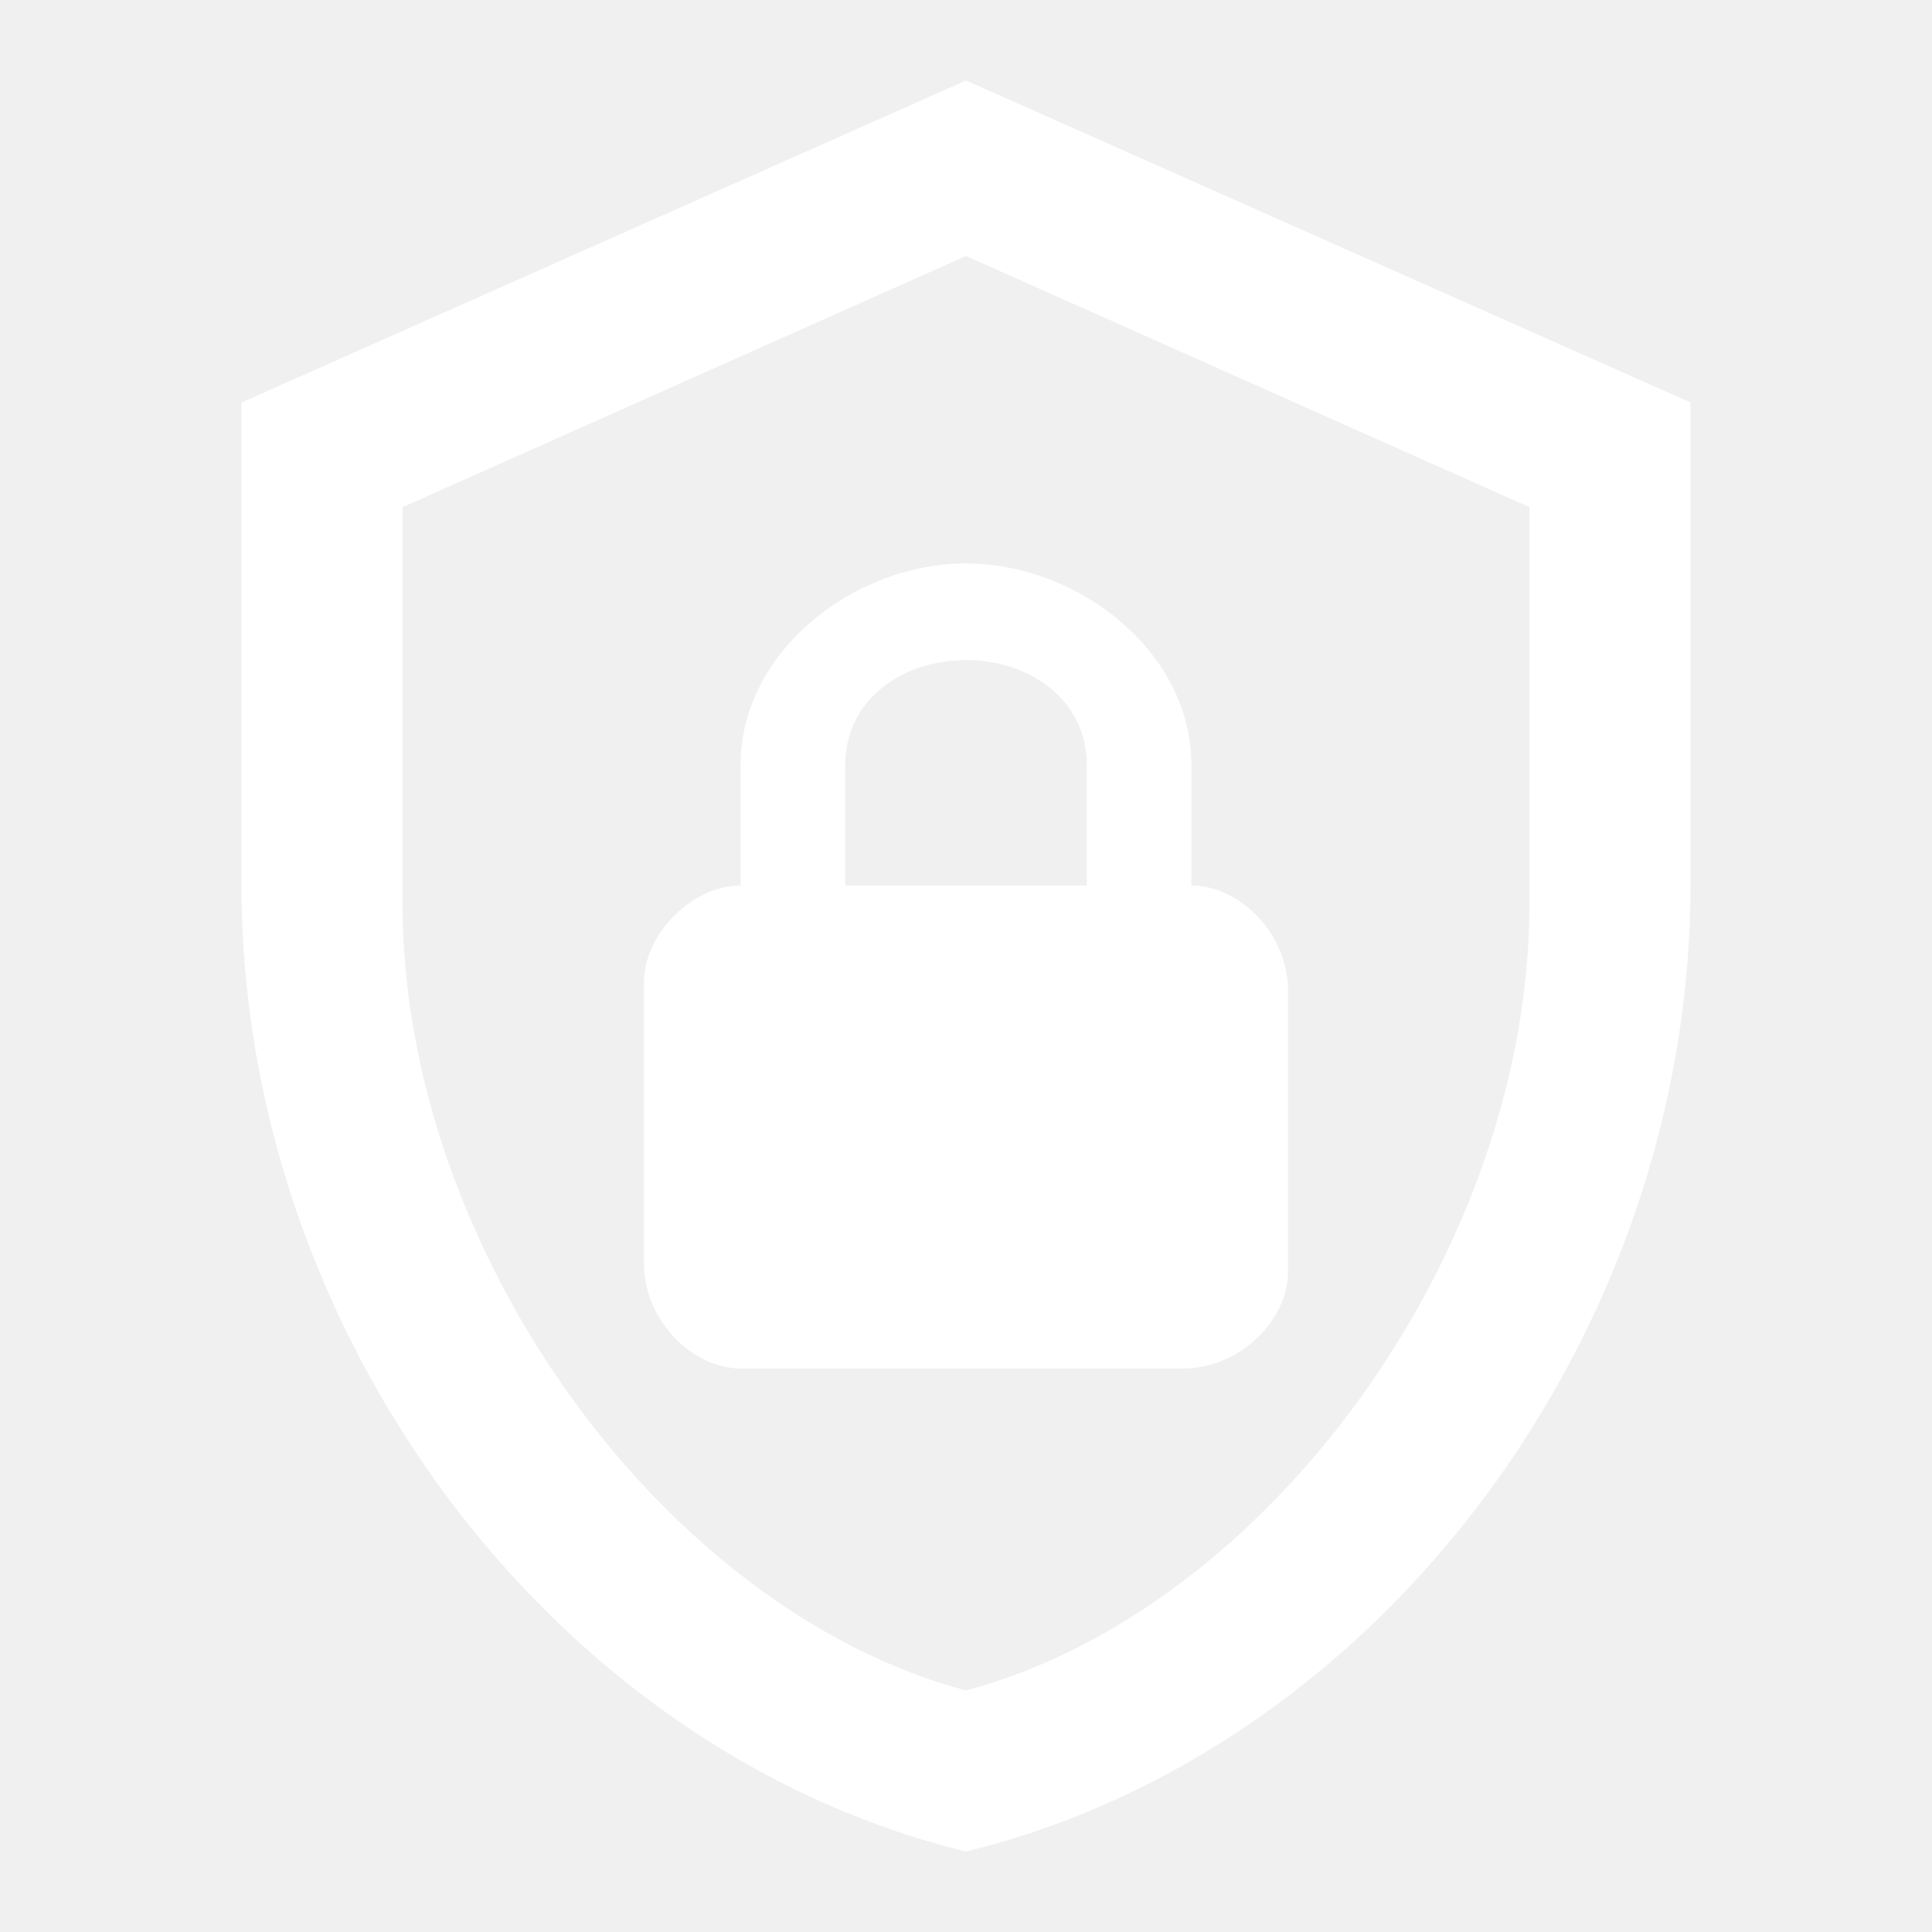
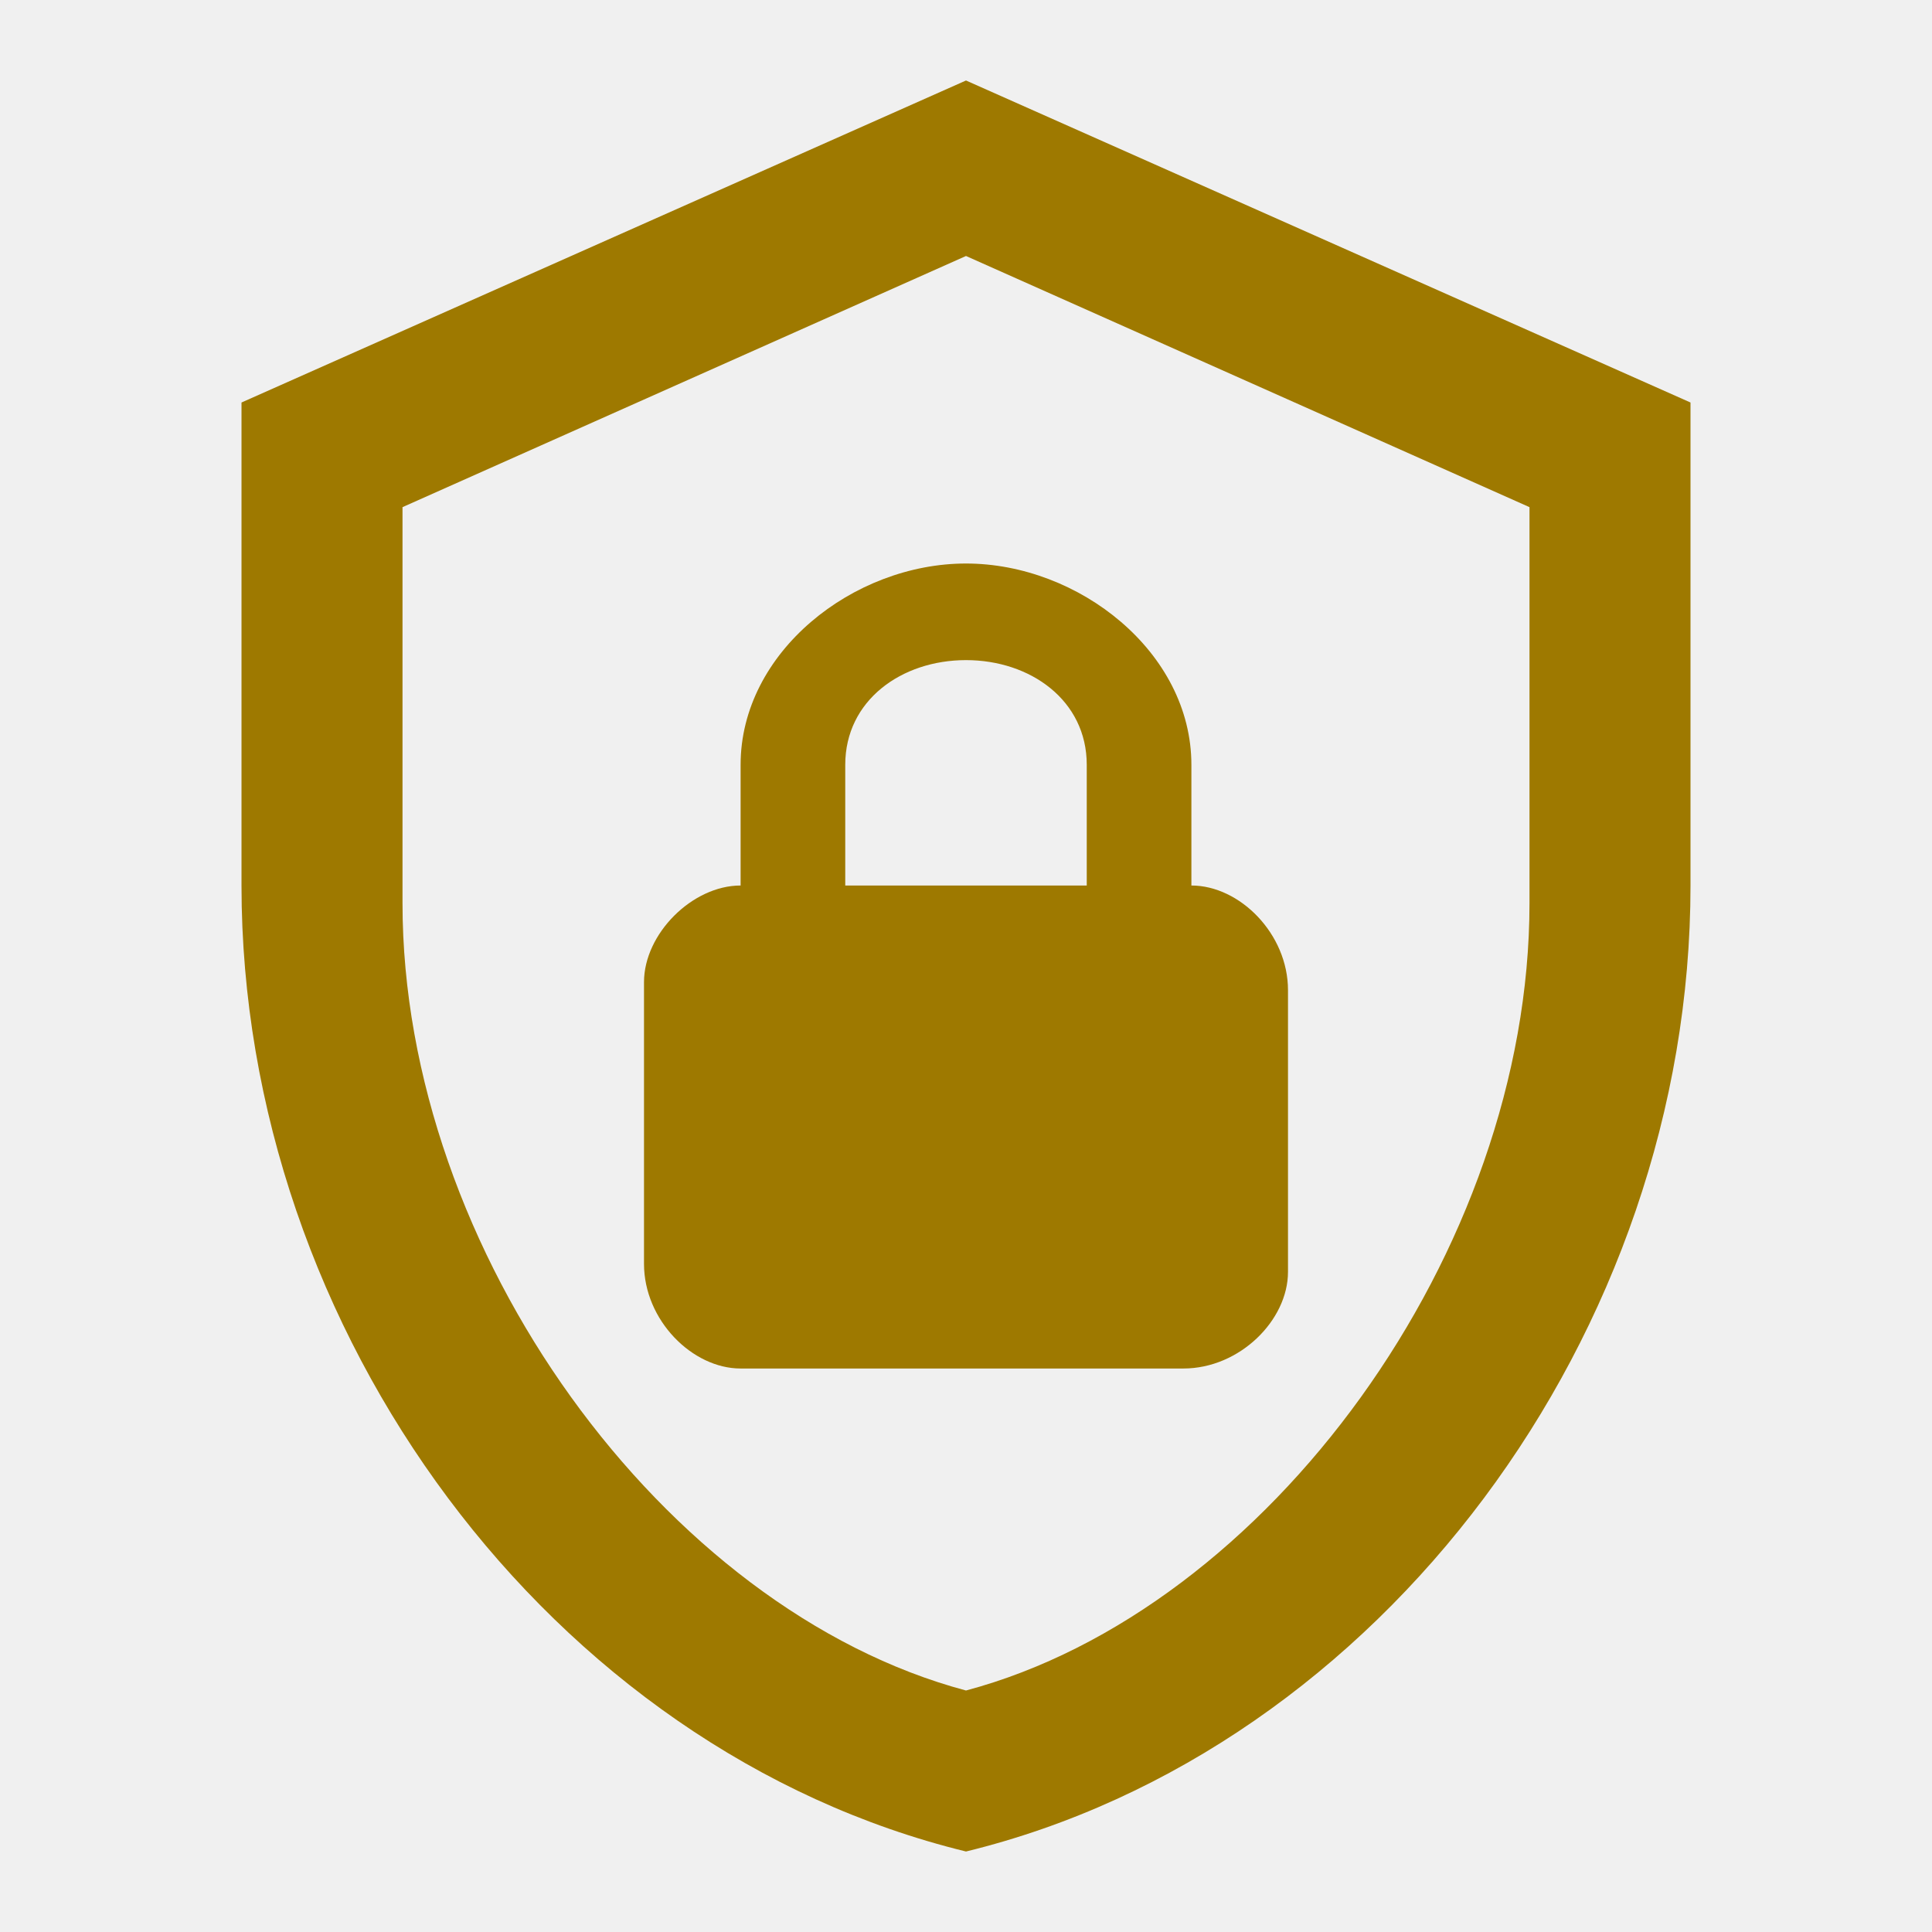
<svg xmlns="http://www.w3.org/2000/svg" width="80" height="80" viewBox="0 0 80 80" fill="none">
-   <path d="M70 36.667C70 55.167 57.2 72.467 40 76.667C22.8 72.467 10 55.167 10 36.667V16.667L40 3.333L70 16.667V36.667ZM40 70C52.5 66.667 63.333 51.8 63.333 37.4V21L40 10.6L16.667 21V37.4C16.667 51.8 27.5 66.667 40 70ZM49.333 36.667V31.667C49.333 27 44.667 23.333 40 23.333C35.333 23.333 30.667 27 30.667 31.667V36.667C28.667 36.667 26.667 38.667 26.667 40.667V52.333C26.667 54.667 28.667 56.667 30.667 56.667H49C51.333 56.667 53.333 54.667 53.333 52.667V41C53.333 38.667 51.333 36.667 49.333 36.667ZM45 36.667H35V31.667C35 29 37.333 27.333 40 27.333C42.667 27.333 45 29 45 31.667V36.667Z" fill="white" />
+   <path d="M70 36.667C70 55.167 57.2 72.467 40 76.667C22.8 72.467 10 55.167 10 36.667V16.667L40 3.333L70 16.667V36.667ZM40 70C52.5 66.667 63.333 51.8 63.333 37.4V21L40 10.6L16.667 21V37.4C16.667 51.8 27.5 66.667 40 70ZM49.333 36.667V31.667C49.333 27 44.667 23.334 40 23.334C35.333 23.334 30.667 27 30.667 31.667V36.667C28.667 36.667 26.667 38.667 26.667 40.667V52.334C26.667 54.667 28.667 56.667 30.667 56.667H49C51.333 56.667 53.333 54.667 53.333 52.667V41C53.333 38.667 51.333 36.667 49.333 36.667ZM45 36.667H35V31.667C35 29 37.333 27.334 40 27.334C42.667 27.334 45 29 45 31.667V36.667Z" fill="#9E7900" />
</svg>
